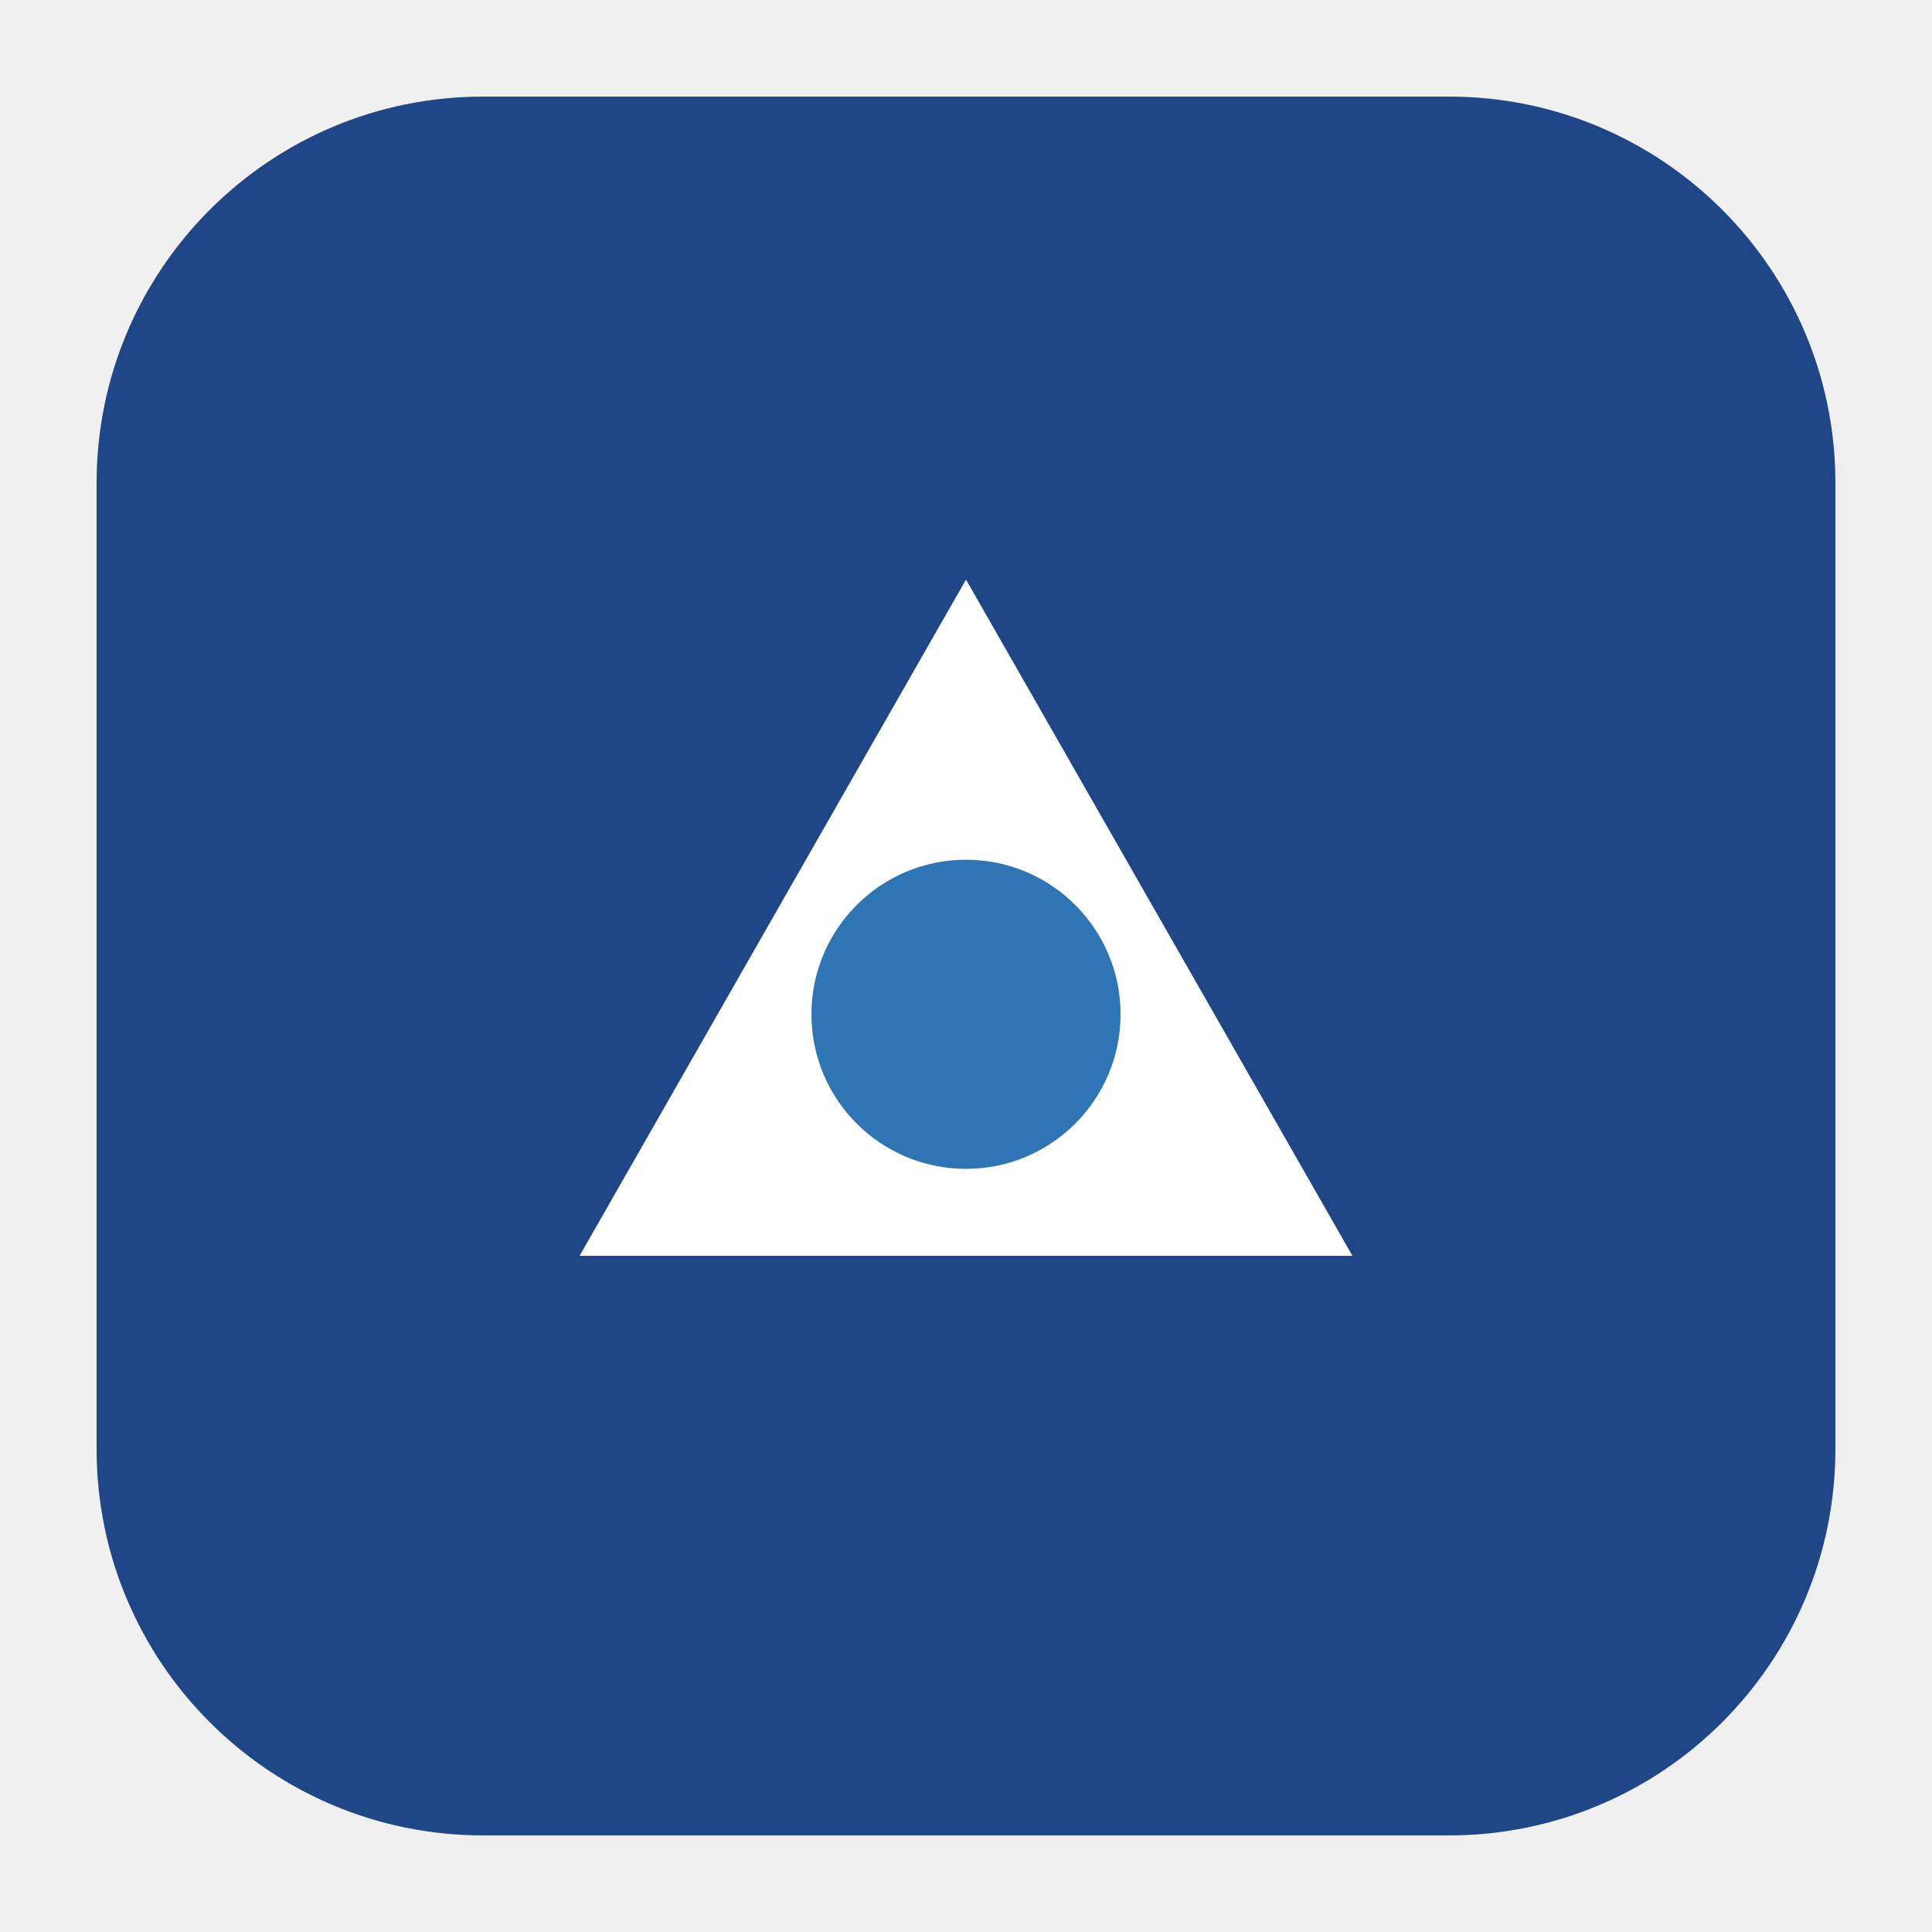
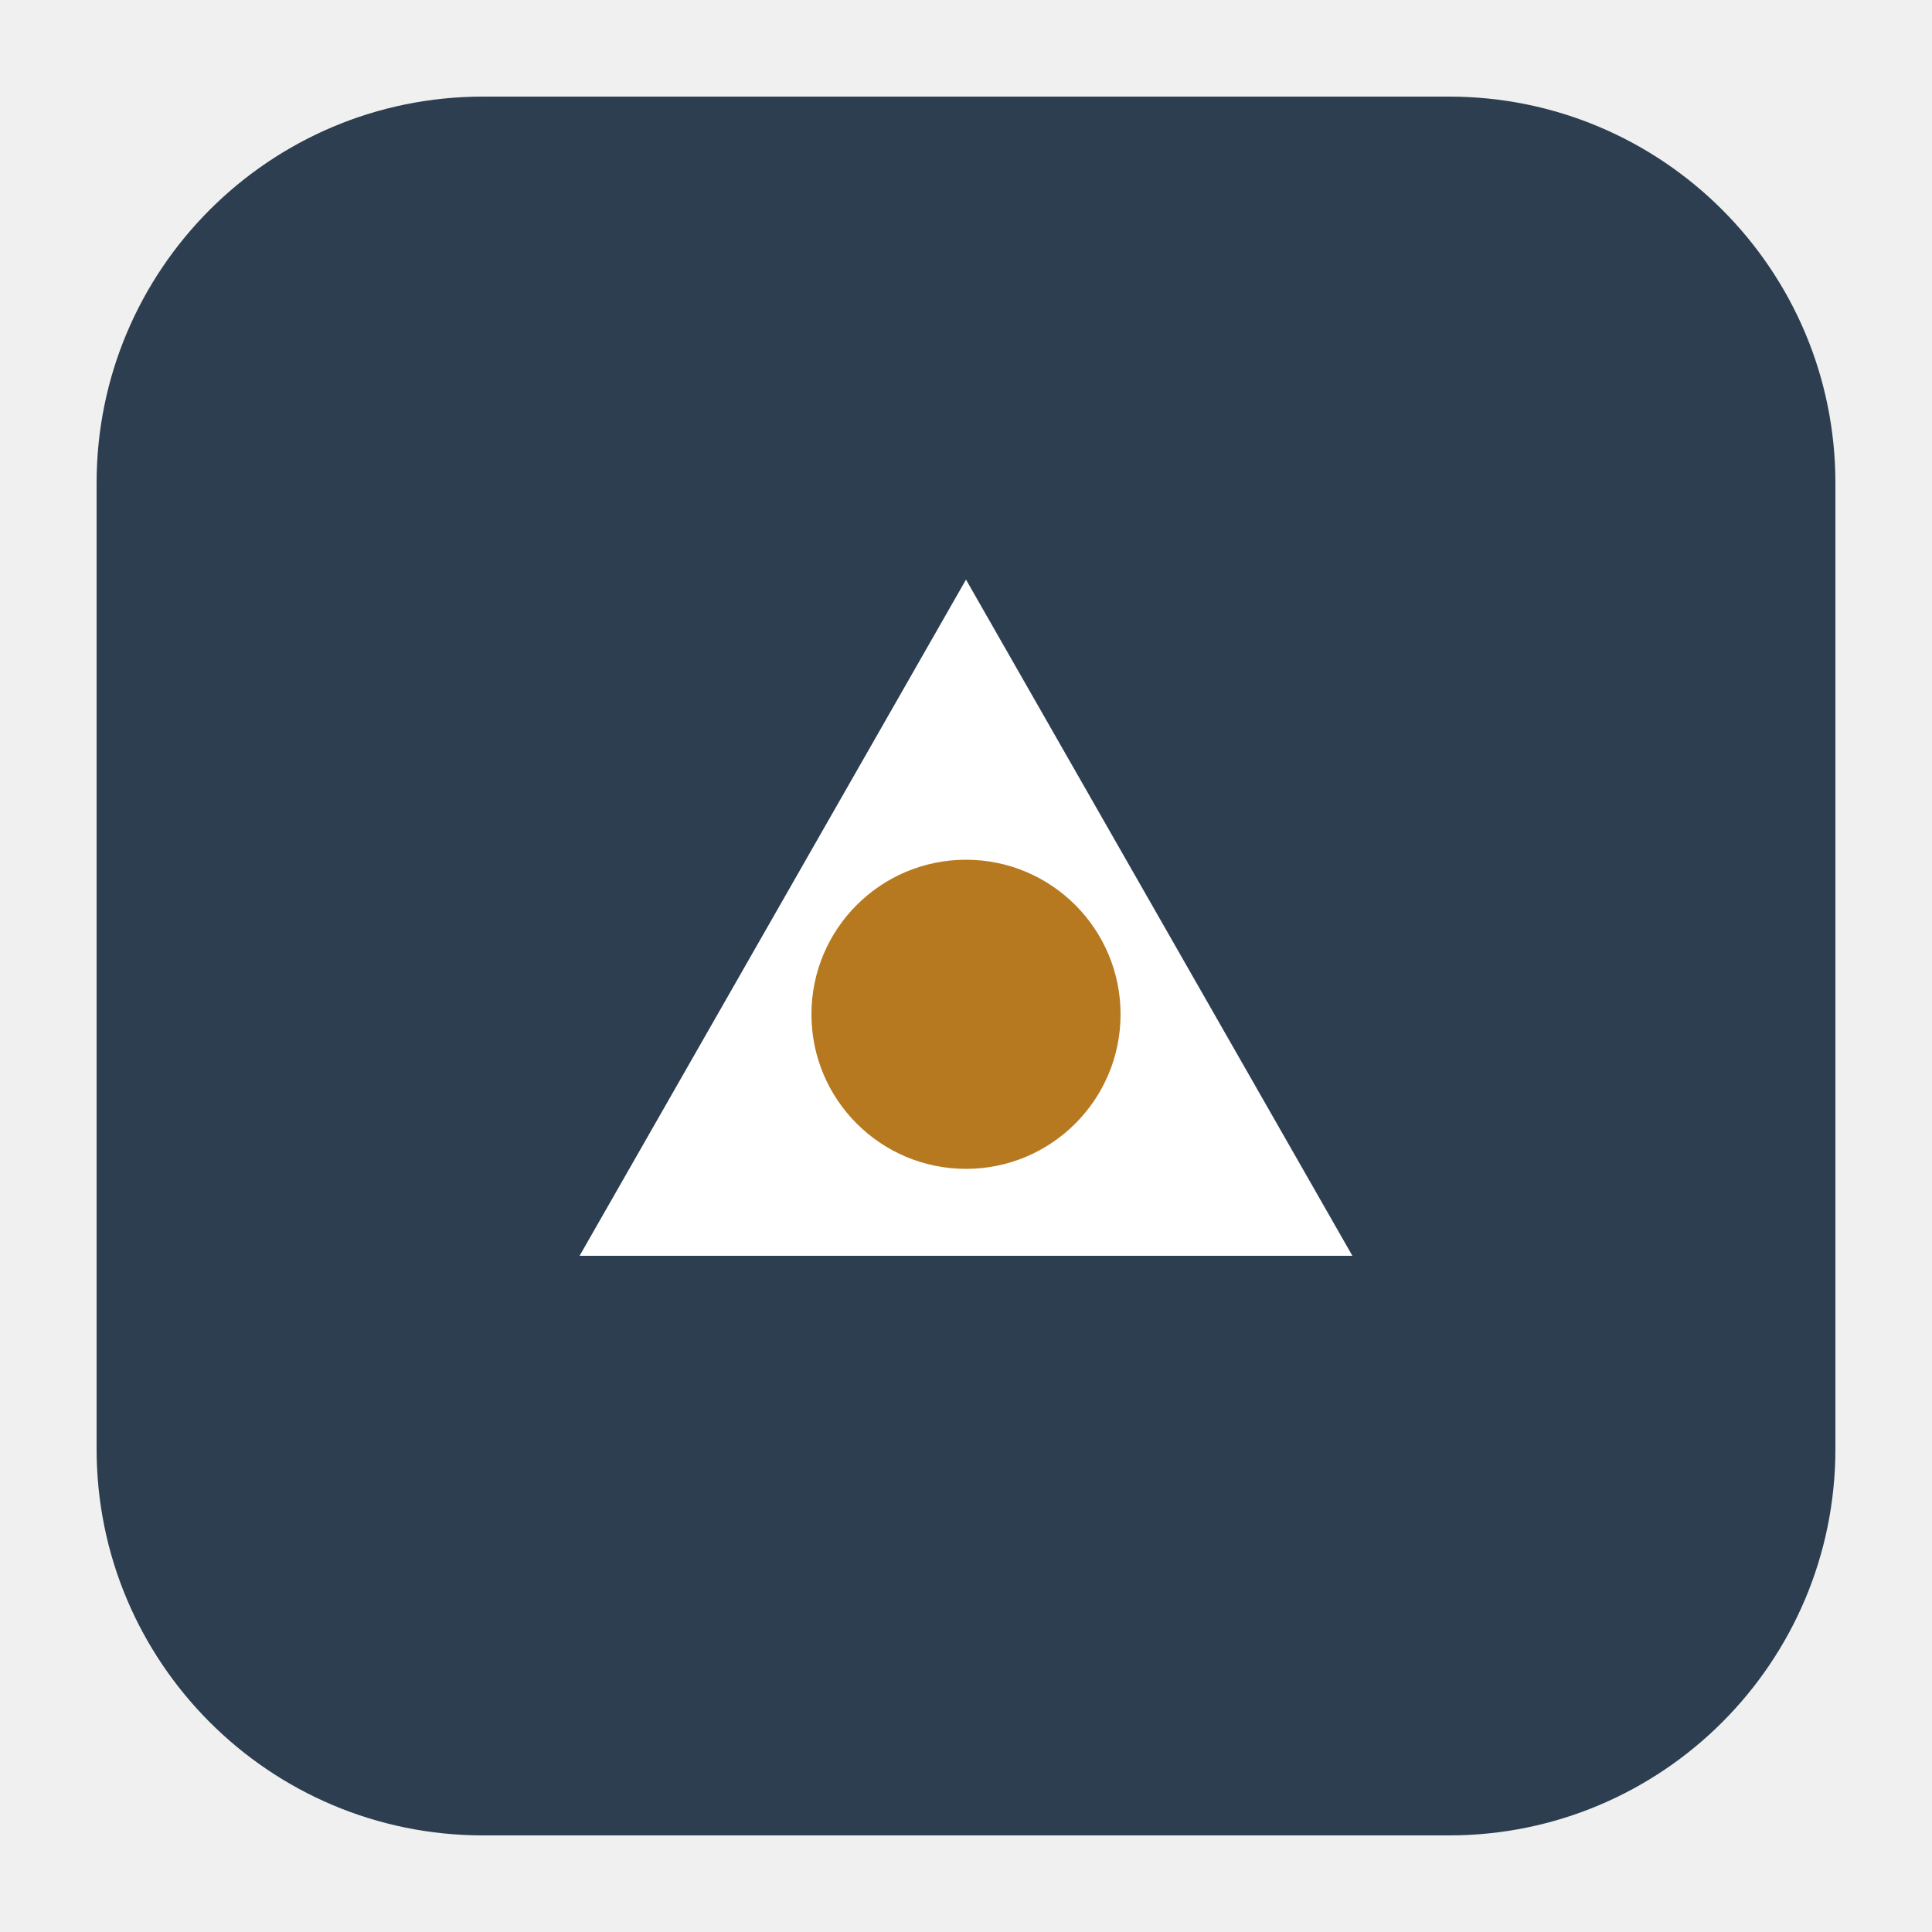
<svg xmlns="http://www.w3.org/2000/svg" viewBox="0 0 40 40">
-   <rect x="2" y="2" width="36" height="36" rx="8" fill="#1F4788" />
+   <rect x="2" y="2" width="36" height="36" rx="8" fill="#2C3E50" />
  <path d="M12 26 L20 12 L28 26 Z" fill="#ffffff" />
-   <circle cx="20" cy="21" r="3.2" fill="#2E75B6" />
+   <circle cx="20" cy="21" r="3.2" fill="#B7791F" />
</svg>
